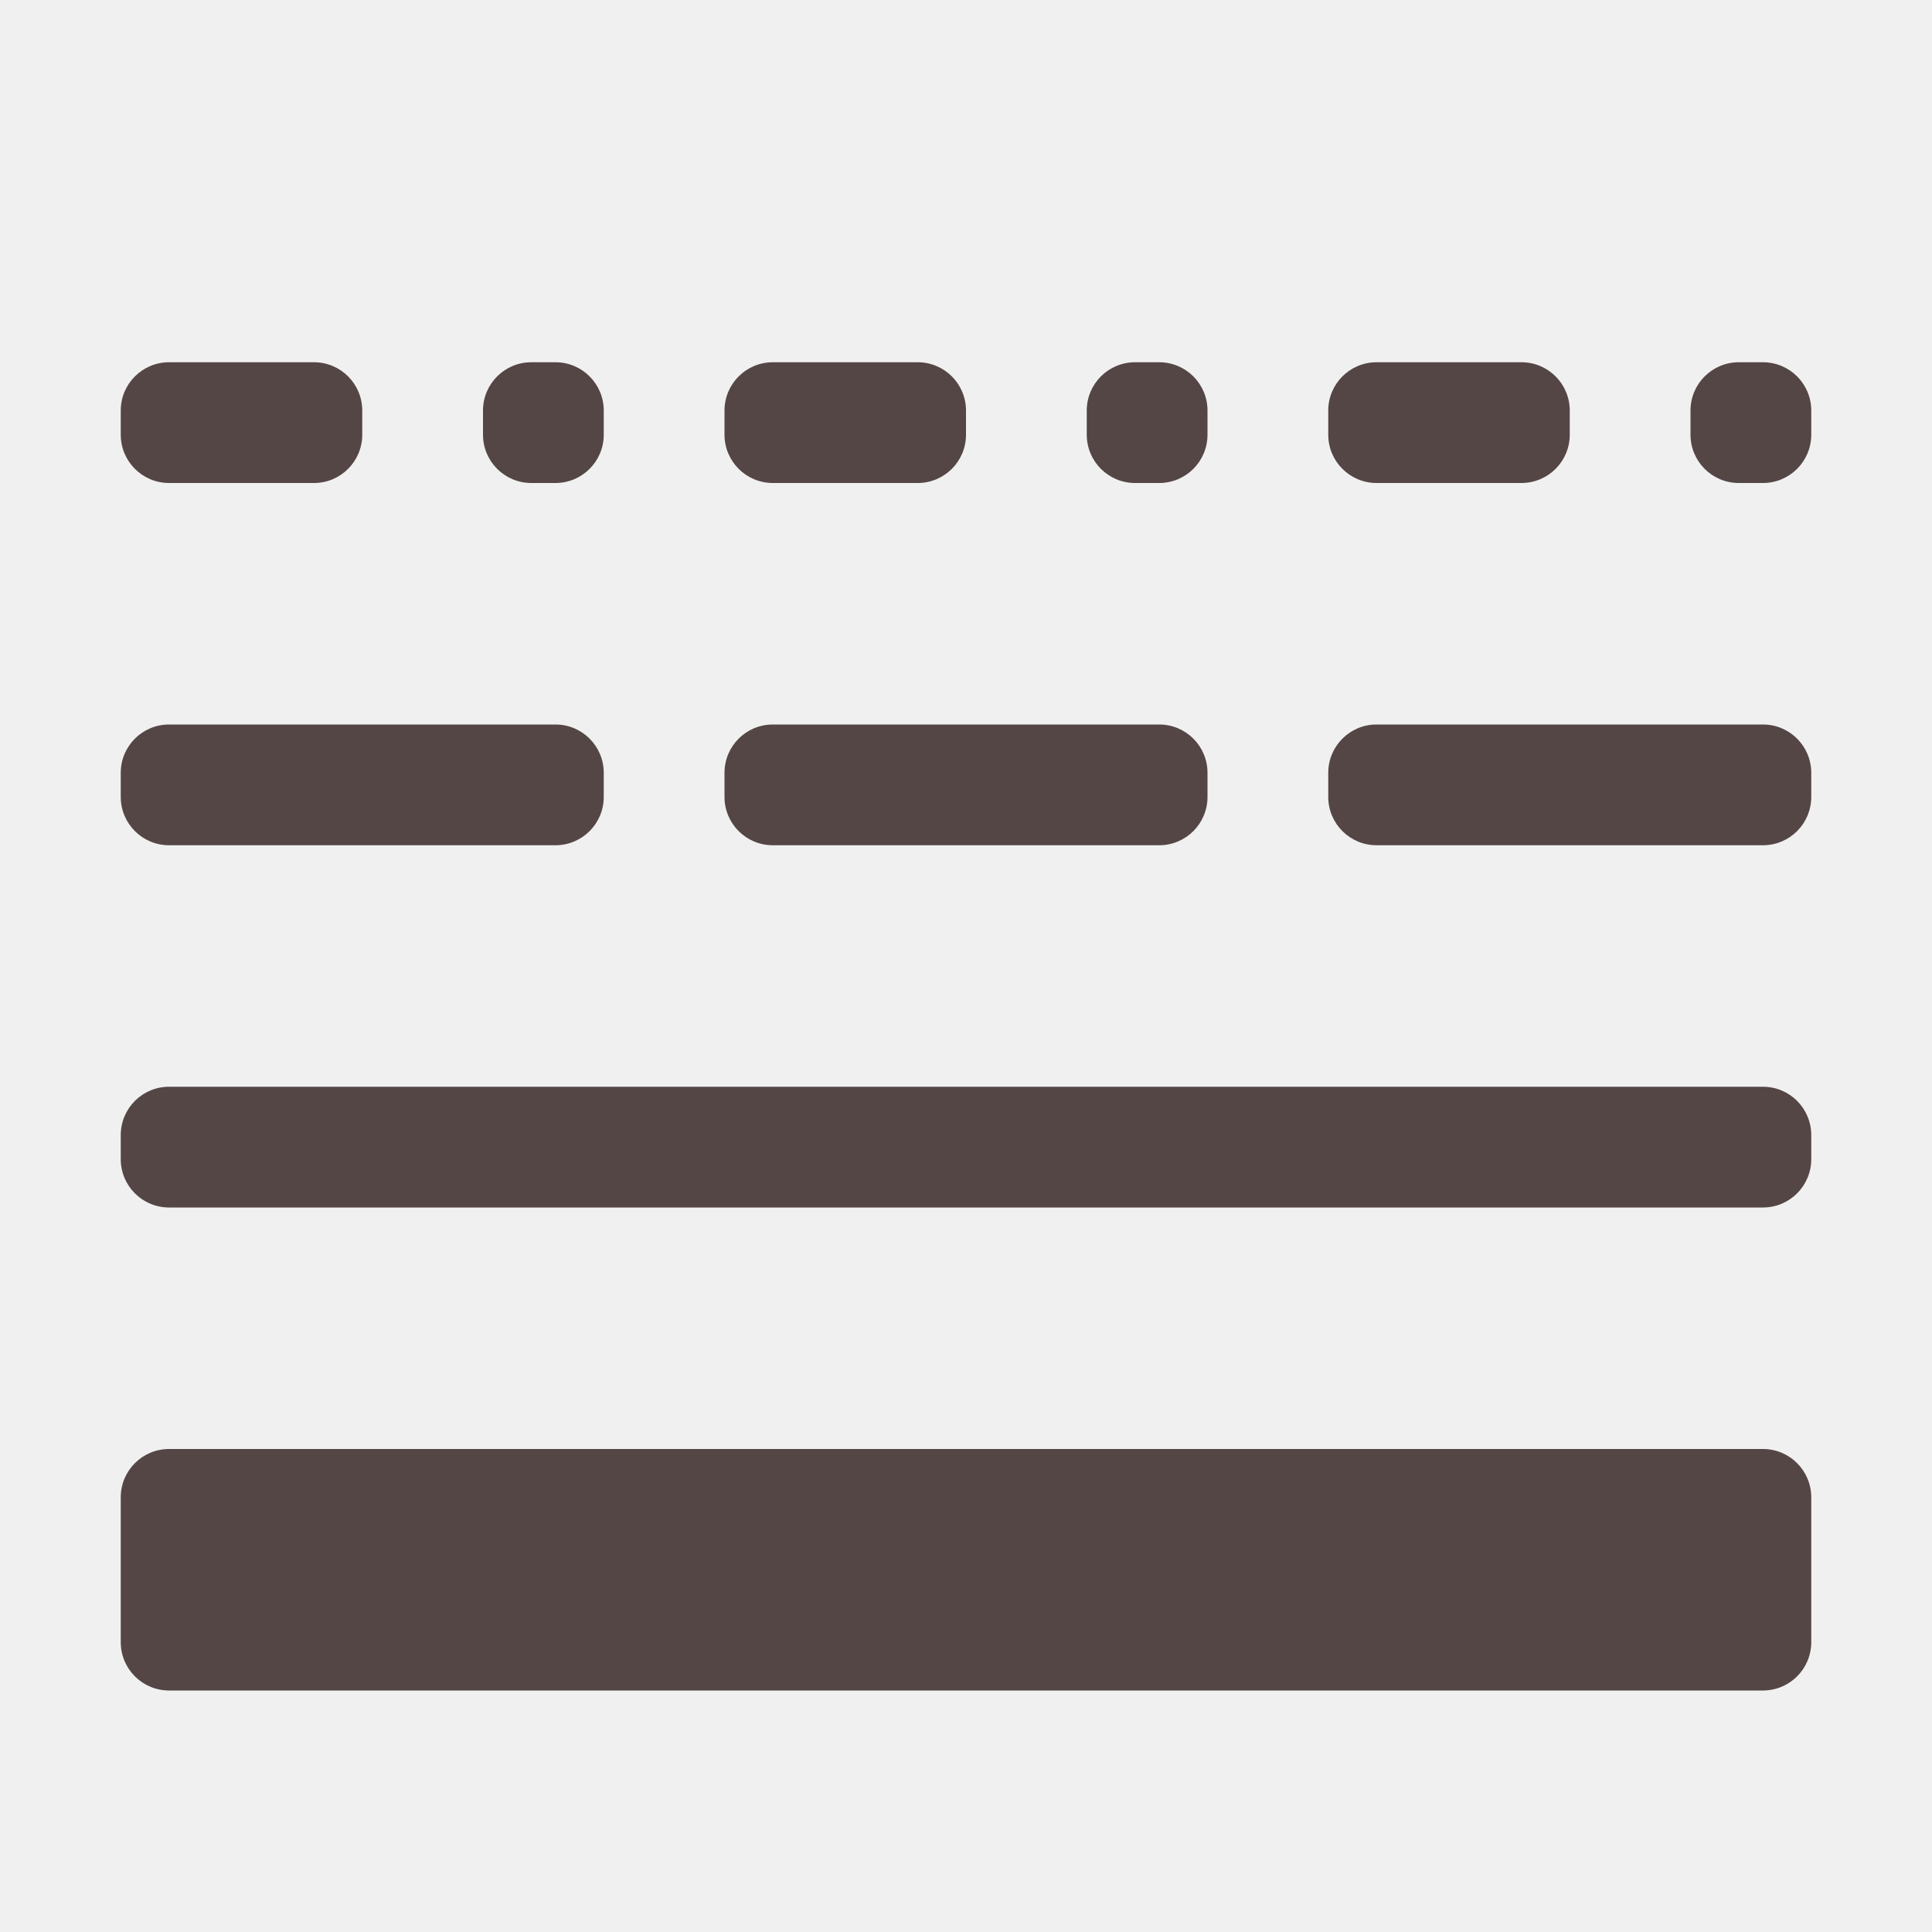
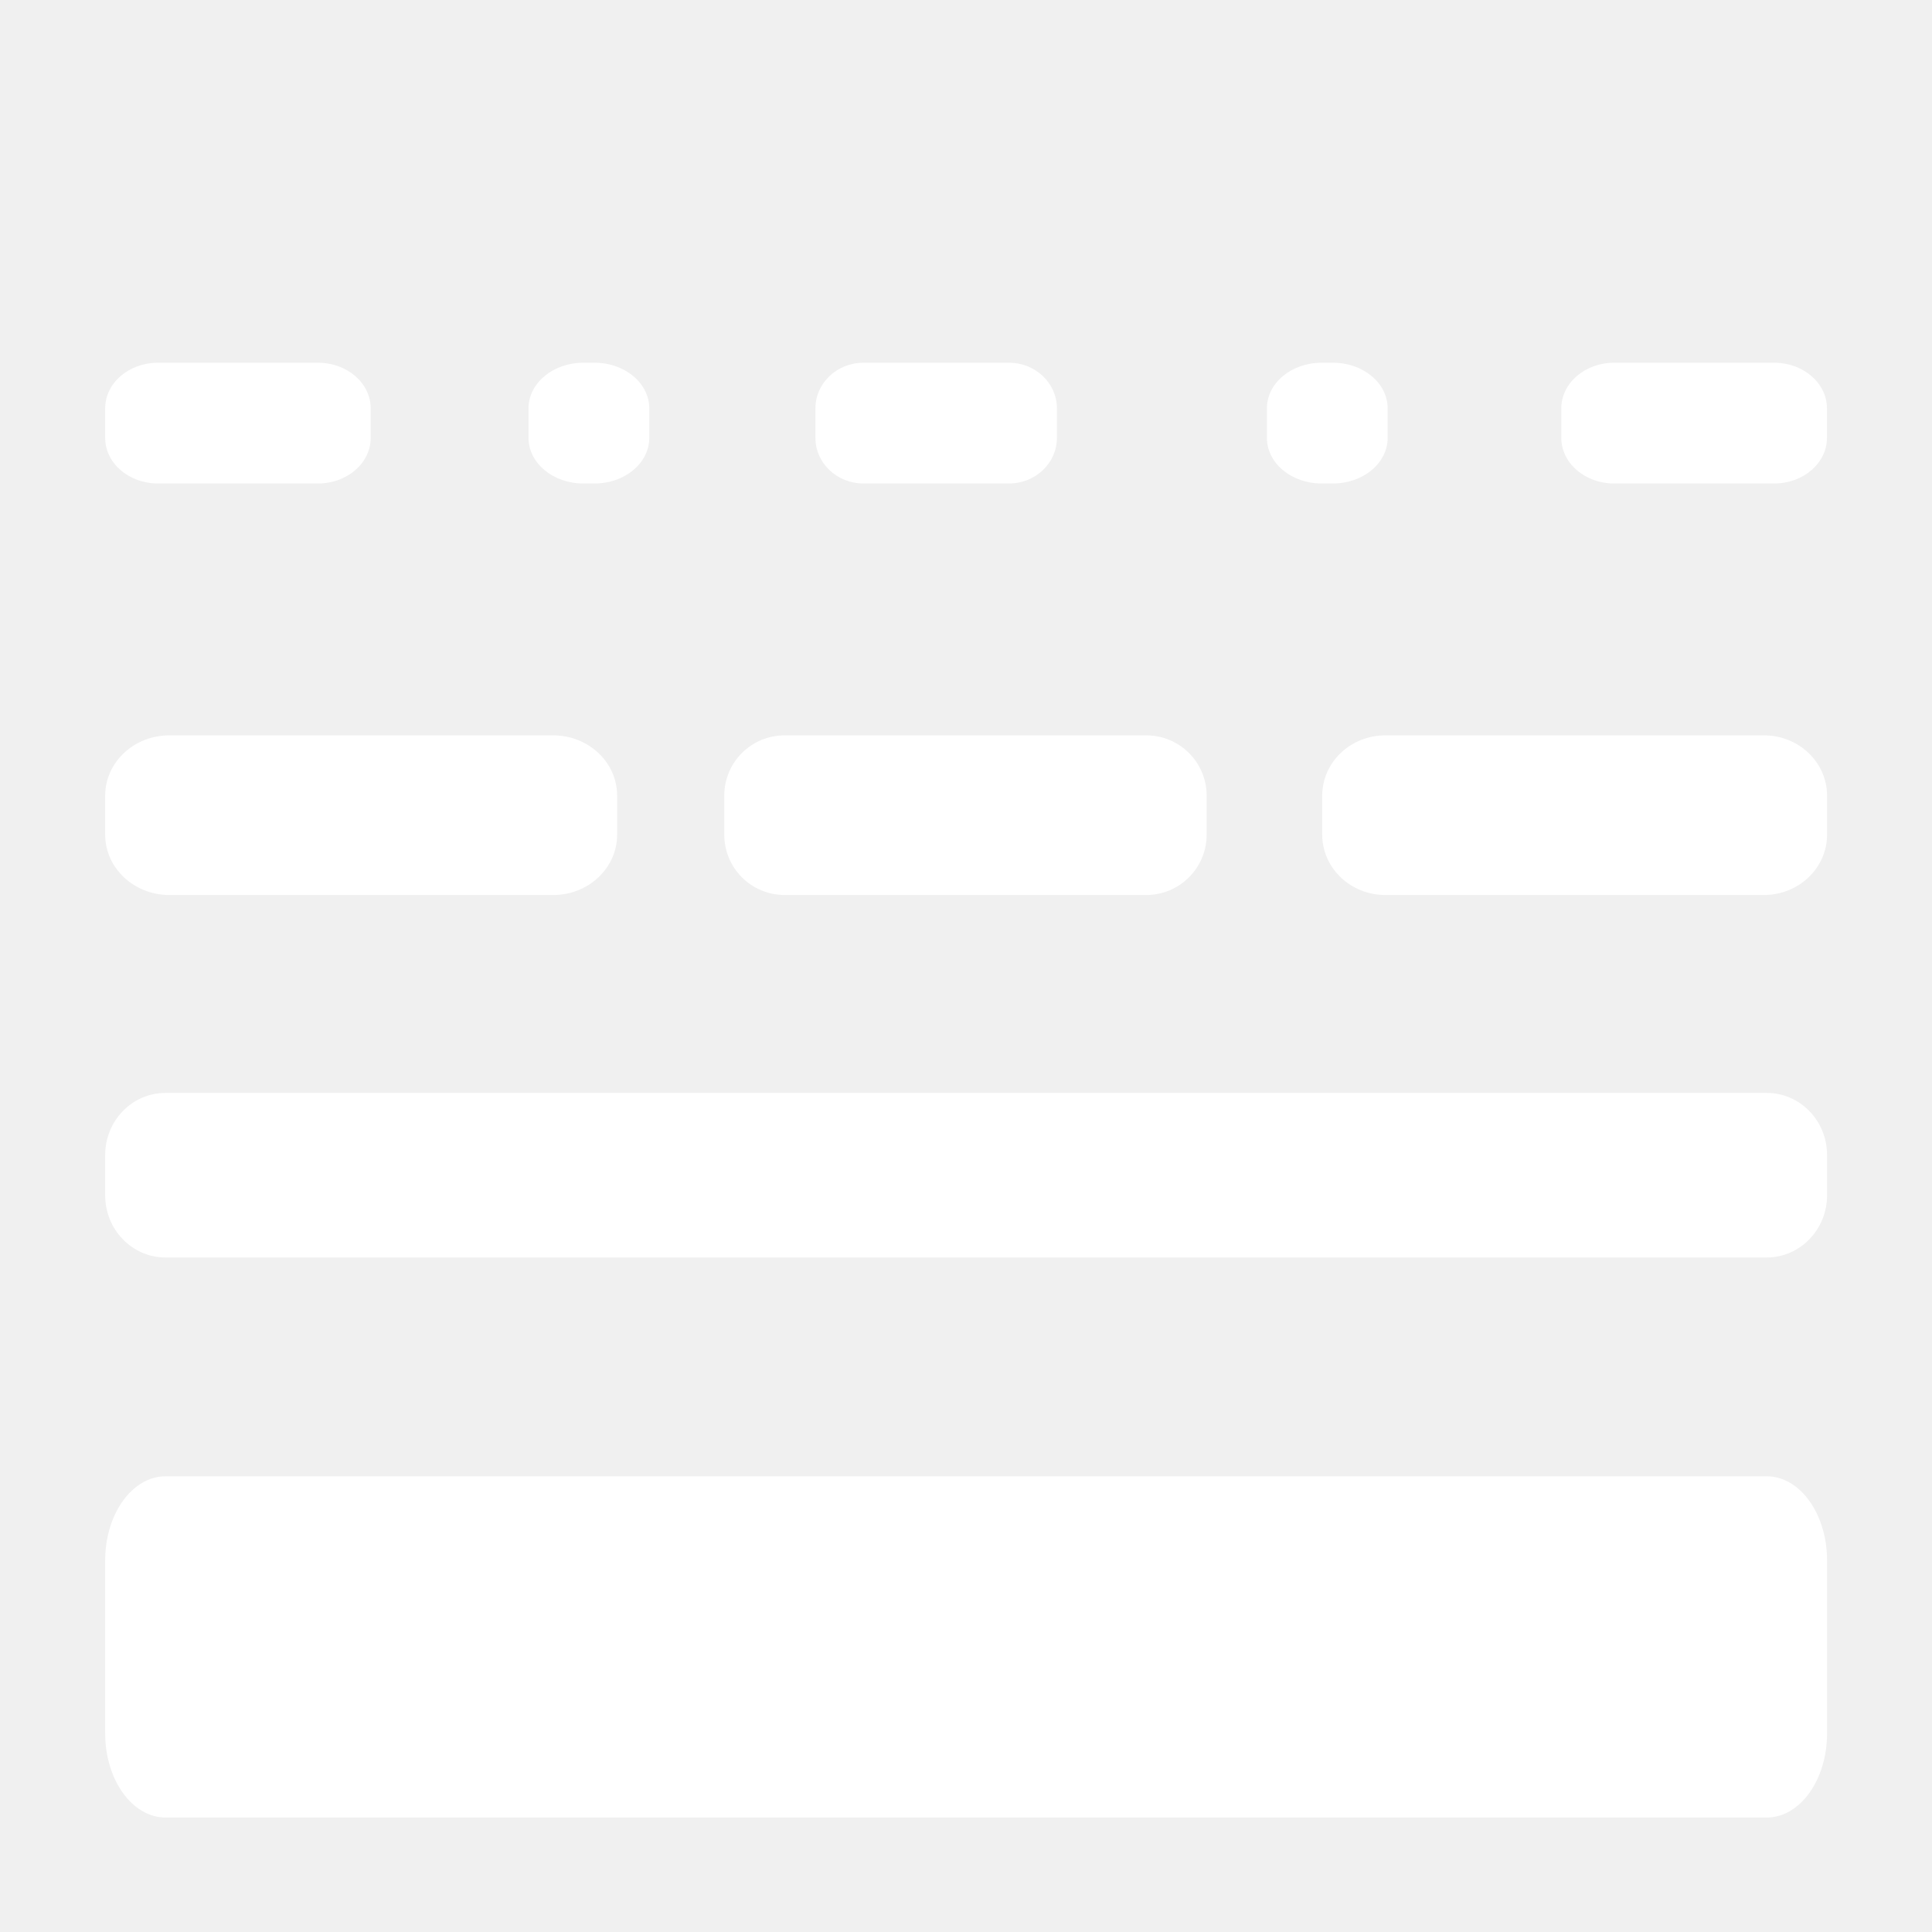
<svg xmlns="http://www.w3.org/2000/svg" width="16" height="16" viewBox="0 0 16 16" fill="none">
-   <path d="M1 9.4C1 9.179 1.179 9 1.4 9H14.6C14.821 9 15 9.179 15 9.4V9.6C15 9.821 14.821 10 14.6 10H1.4C1.179 10 1 9.821 1 9.6V9.4Z" fill="#554646" />
-   <path d="M1 3.4C1 3.179 1.179 3 1.4 3H2.6C2.821 3 3 3.179 3 3.4V3.6C3 3.821 2.821 4 2.6 4H1.4C1.179 4 1 3.821 1 3.6V3.4Z" fill="#554646" />
-   <path d="M6 3.4C6 3.179 6.179 3 6.4 3H7.6C7.821 3 8 3.179 8 3.4V3.6C8 3.821 7.821 4 7.6 4H6.4C6.179 4 6 3.821 6 3.6V3.4Z" fill="#554646" />
-   <path d="M11 3.4C11 3.179 11.179 3 11.4 3H12.6C12.821 3 13 3.179 13 3.4V3.6C13 3.821 12.821 4 12.6 4H11.4C11.179 4 11 3.821 11 3.6V3.4Z" fill="#554646" />
-   <path d="M4 3.4C4 3.179 4.179 3 4.4 3H4.6C4.821 3 5 3.179 5 3.4V3.6C5 3.821 4.821 4 4.6 4H4.4C4.179 4 4 3.821 4 3.6V3.4Z" fill="#554646" />
-   <path d="M9 3.4C9 3.179 9.179 3 9.4 3H9.6C9.821 3 10 3.179 10 3.4V3.6C10 3.821 9.821 4 9.6 4H9.4C9.179 4 9 3.821 9 3.6V3.4Z" fill="#554646" />
-   <path d="M14 3.4C14 3.179 14.179 3 14.4 3H14.6C14.821 3 15 3.179 15 3.4V3.6C15 3.821 14.821 4 14.6 4H14.4C14.179 4 14 3.821 14 3.6V3.4Z" fill="#554646" />
-   <path d="M6 6.4C6 6.179 6.179 6 6.4 6H9.6C9.821 6 10 6.179 10 6.4V6.6C10 6.821 9.821 7 9.6 7H6.4C6.179 7 6 6.821 6 6.6V6.4Z" fill="#554646" />
-   <path d="M1 6.4C1 6.179 1.179 6 1.4 6H4.6C4.821 6 5 6.179 5 6.4V6.6C5 6.821 4.821 7 4.6 7H1.4C1.179 7 1 6.821 1 6.6V6.4Z" fill="#554646" />
-   <path d="M11 6.4C11 6.179 11.179 6 11.4 6H14.6C14.821 6 15 6.179 15 6.4V6.6C15 6.821 14.821 7 14.6 7H11.4C11.179 7 11 6.821 11 6.6V6.4Z" fill="#554646" />
-   <path d="M1 12.4C1 12.179 1.179 12 1.4 12H14.6C14.821 12 15 12.179 15 12.4V13.6C15 13.821 14.821 14 14.6 14H1.4C1.179 14 1 13.821 1 13.6V12.4Z" fill="#554646" />
+   <path d="M0.871 9.566C0.871 9.281 1.094 9.051 1.371 9.051H14.631C14.907 9.051 15.131 9.281 15.131 9.566V9.899C15.131 10.183 14.907 10.414 14.631 10.414H1.371C1.094 10.414 0.871 10.183 0.871 9.899V9.566Z" fill="white" />
+   <path d="M10.95 6.59C10.95 6.313 11.184 6.09 11.473 6.09H14.608C14.897 6.09 15.131 6.313 15.131 6.59V6.912C15.131 7.188 14.897 7.412 14.608 7.412H11.473C11.184 7.412 10.95 7.188 10.95 6.912V6.59Z" fill="white" />
+   <path d="M5.998 6.59C5.998 6.313 6.221 6.09 6.498 6.09H9.493C9.769 6.09 9.993 6.313 9.993 6.59V6.912C9.993 7.188 9.769 7.412 9.493 7.412H6.498C6.221 7.412 5.998 7.188 5.998 6.912V6.59Z" fill="white" />
+   <path d="M0.871 6.59C0.871 6.313 1.109 6.09 1.402 6.09H4.581C4.874 6.09 5.111 6.313 5.111 6.59V6.912C5.111 7.188 4.874 7.412 4.581 7.412H1.402C1.109 7.412 0.871 7.188 0.871 6.912V6.59Z" fill="white" />
+   <path d="M6.753 3.382C6.753 3.173 6.931 3.004 7.151 3.004H8.356C8.575 3.004 8.753 3.173 8.753 3.382V3.626C8.753 3.835 8.575 4.004 8.356 4.004H7.151C6.931 4.004 6.753 3.835 6.753 3.626V3.382Z" fill="white" />
+   <path d="M0.871 3.382C0.871 3.173 1.066 3.004 1.308 3.004H2.633C2.875 3.004 3.07 3.173 3.07 3.382V3.626C3.07 3.835 2.875 4.004 2.633 4.004H1.308C1.066 4.004 0.871 3.835 0.871 3.626V3.382Z" fill="white" />
+   <path d="M12.93 3.382C12.93 3.173 13.126 3.004 13.367 3.004H14.693C14.934 3.004 15.13 3.173 15.13 3.382V3.626C15.13 3.835 14.934 4.004 14.693 4.004H13.367C13.126 4.004 12.93 3.835 12.93 3.626V3.382Z" fill="white" />
+   <path d="M4.377 3.382C4.377 3.173 4.58 3.004 4.83 3.004H4.924C5.174 3.004 5.377 3.173 5.377 3.382V3.626C5.377 3.835 5.174 4.004 4.924 4.004H4.83C4.58 4.004 4.377 3.835 4.377 3.626V3.382Z" fill="white" />
+   <path d="M10.492 3.382C10.492 3.173 10.694 3.004 10.945 3.004H11.039C11.289 3.004 11.492 3.173 11.492 3.382V3.626C11.492 3.835 11.289 4.004 11.039 4.004H10.945C10.694 4.004 10.492 3.835 10.492 3.626V3.382Z" fill="white" />
+   <path d="M0.871 12.923C0.871 12.538 1.095 12.226 1.371 12.226H14.631C14.907 12.226 15.131 12.538 15.131 12.923V14.355C15.131 14.74 14.907 15.052 14.631 15.052H1.371C1.095 15.052 0.871 14.74 0.871 14.355V12.923Z" fill="white" />
</svg>
